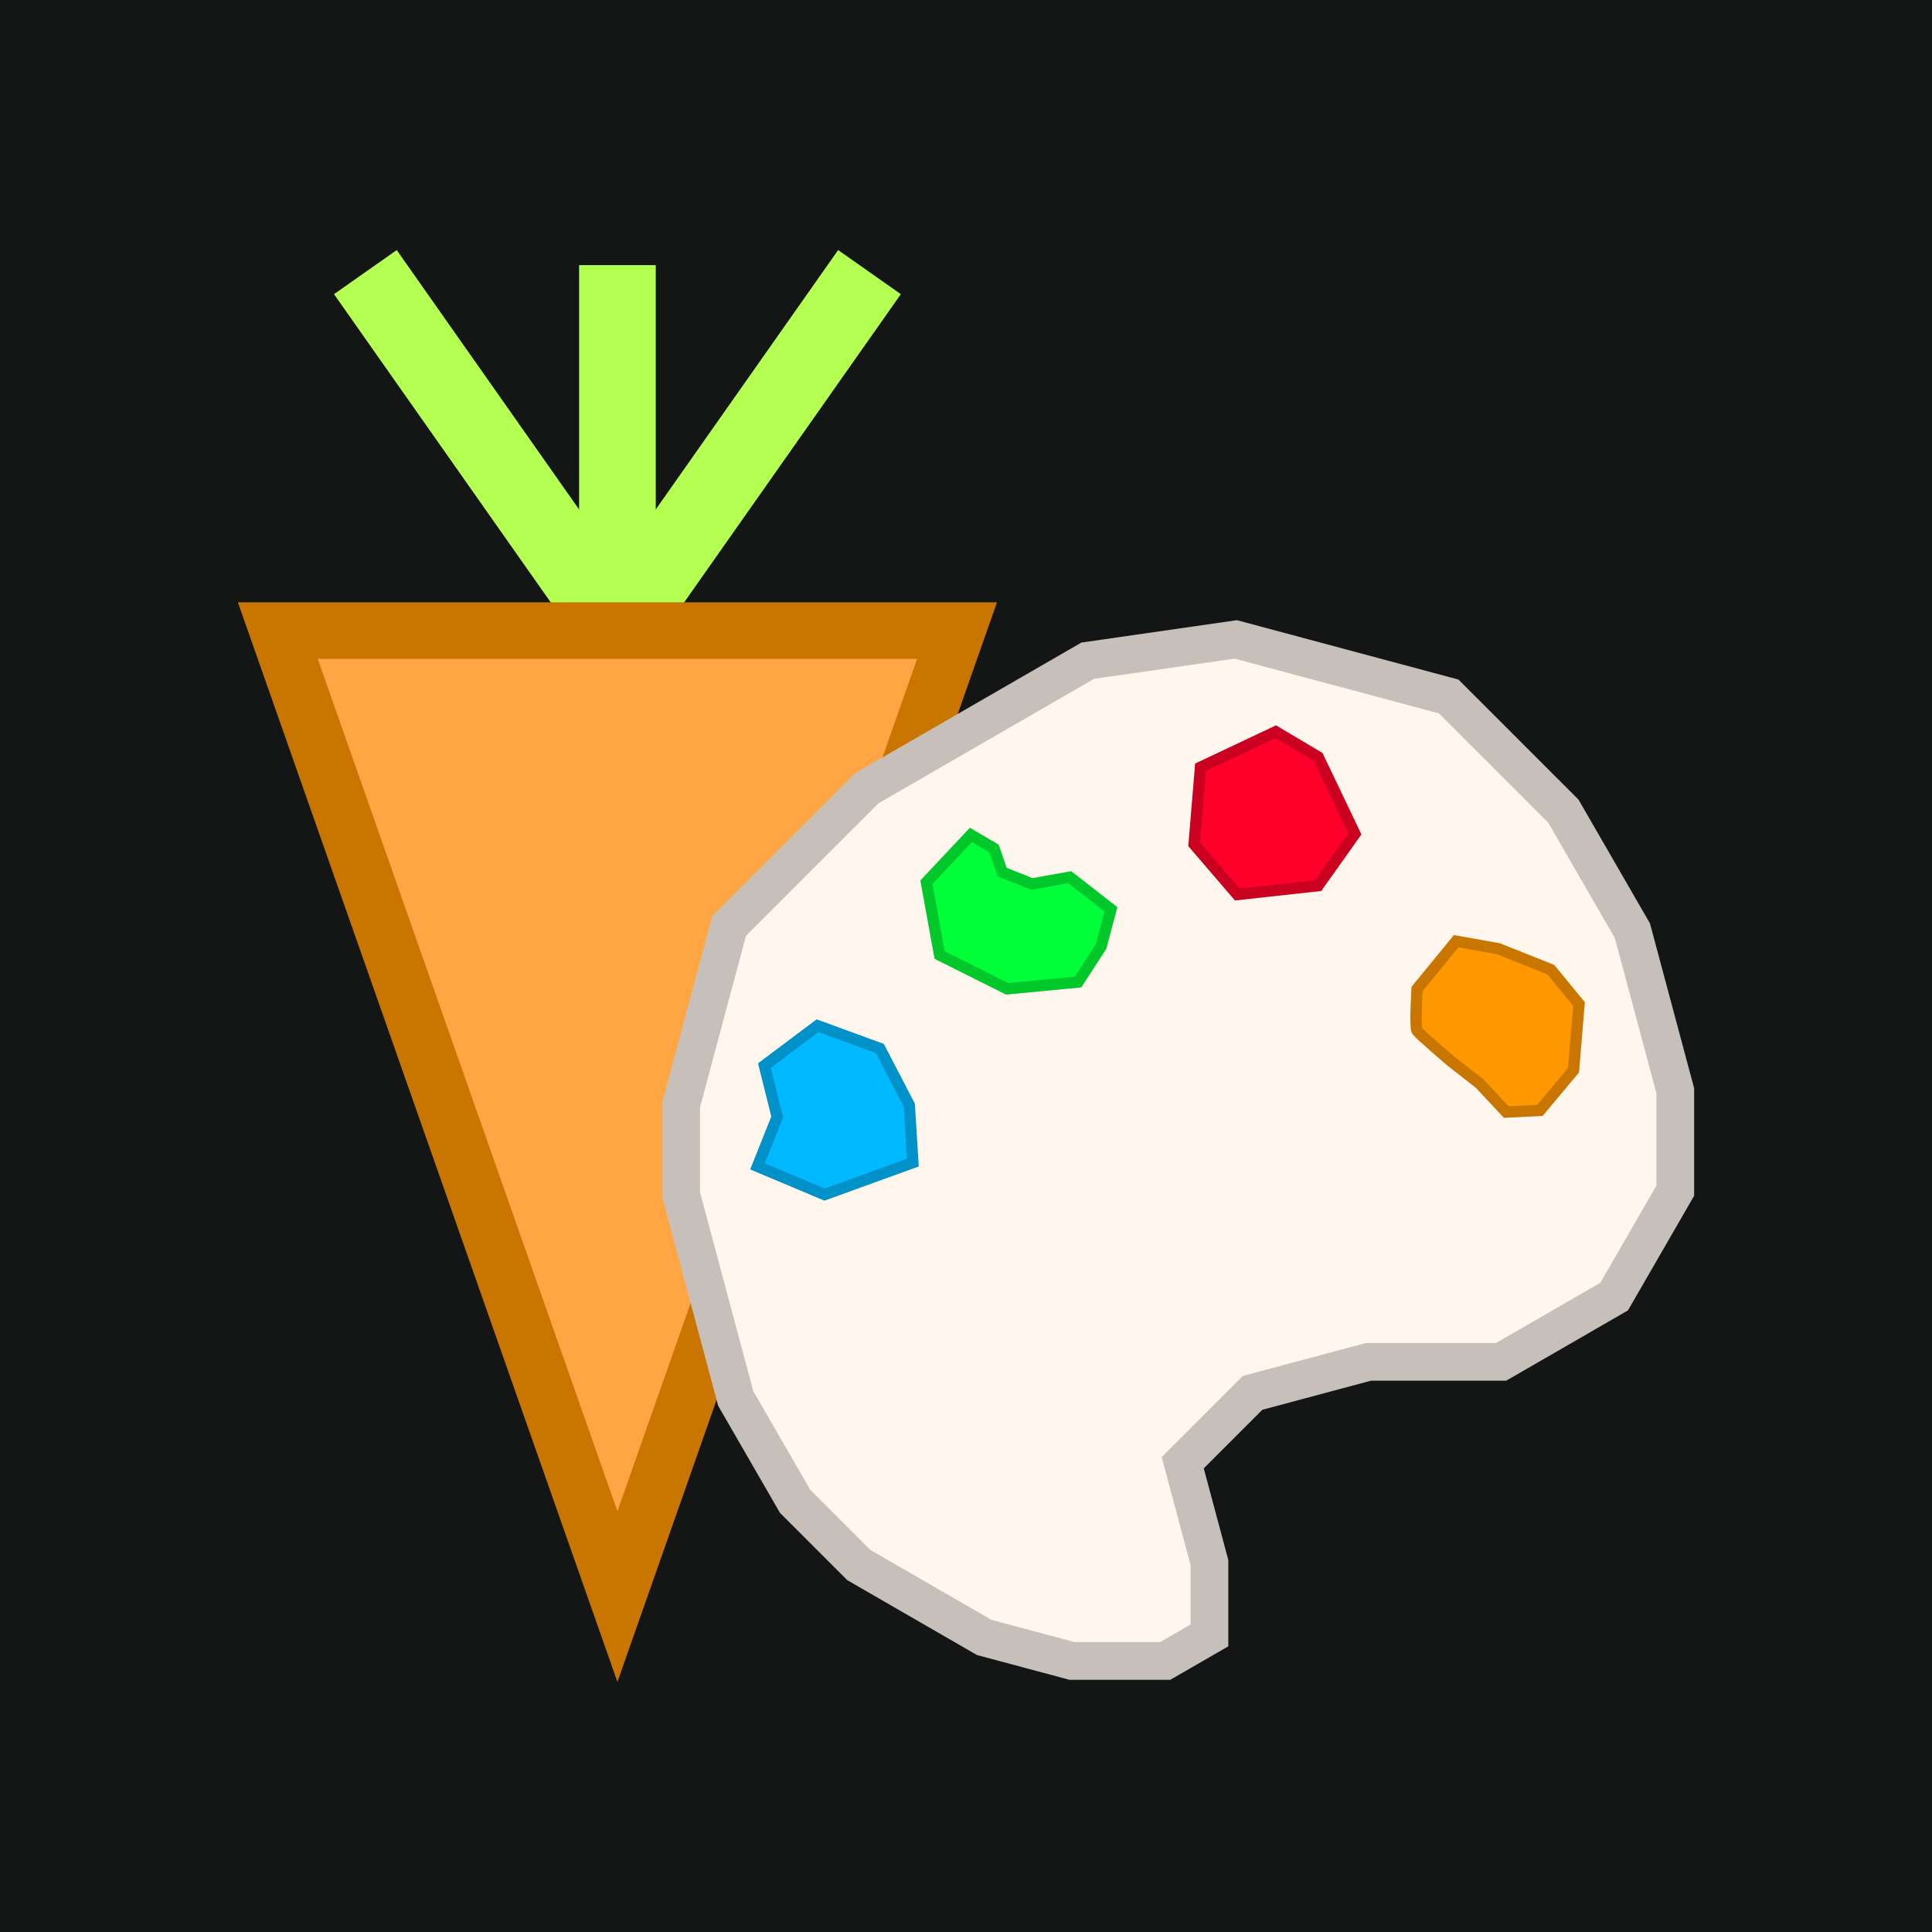
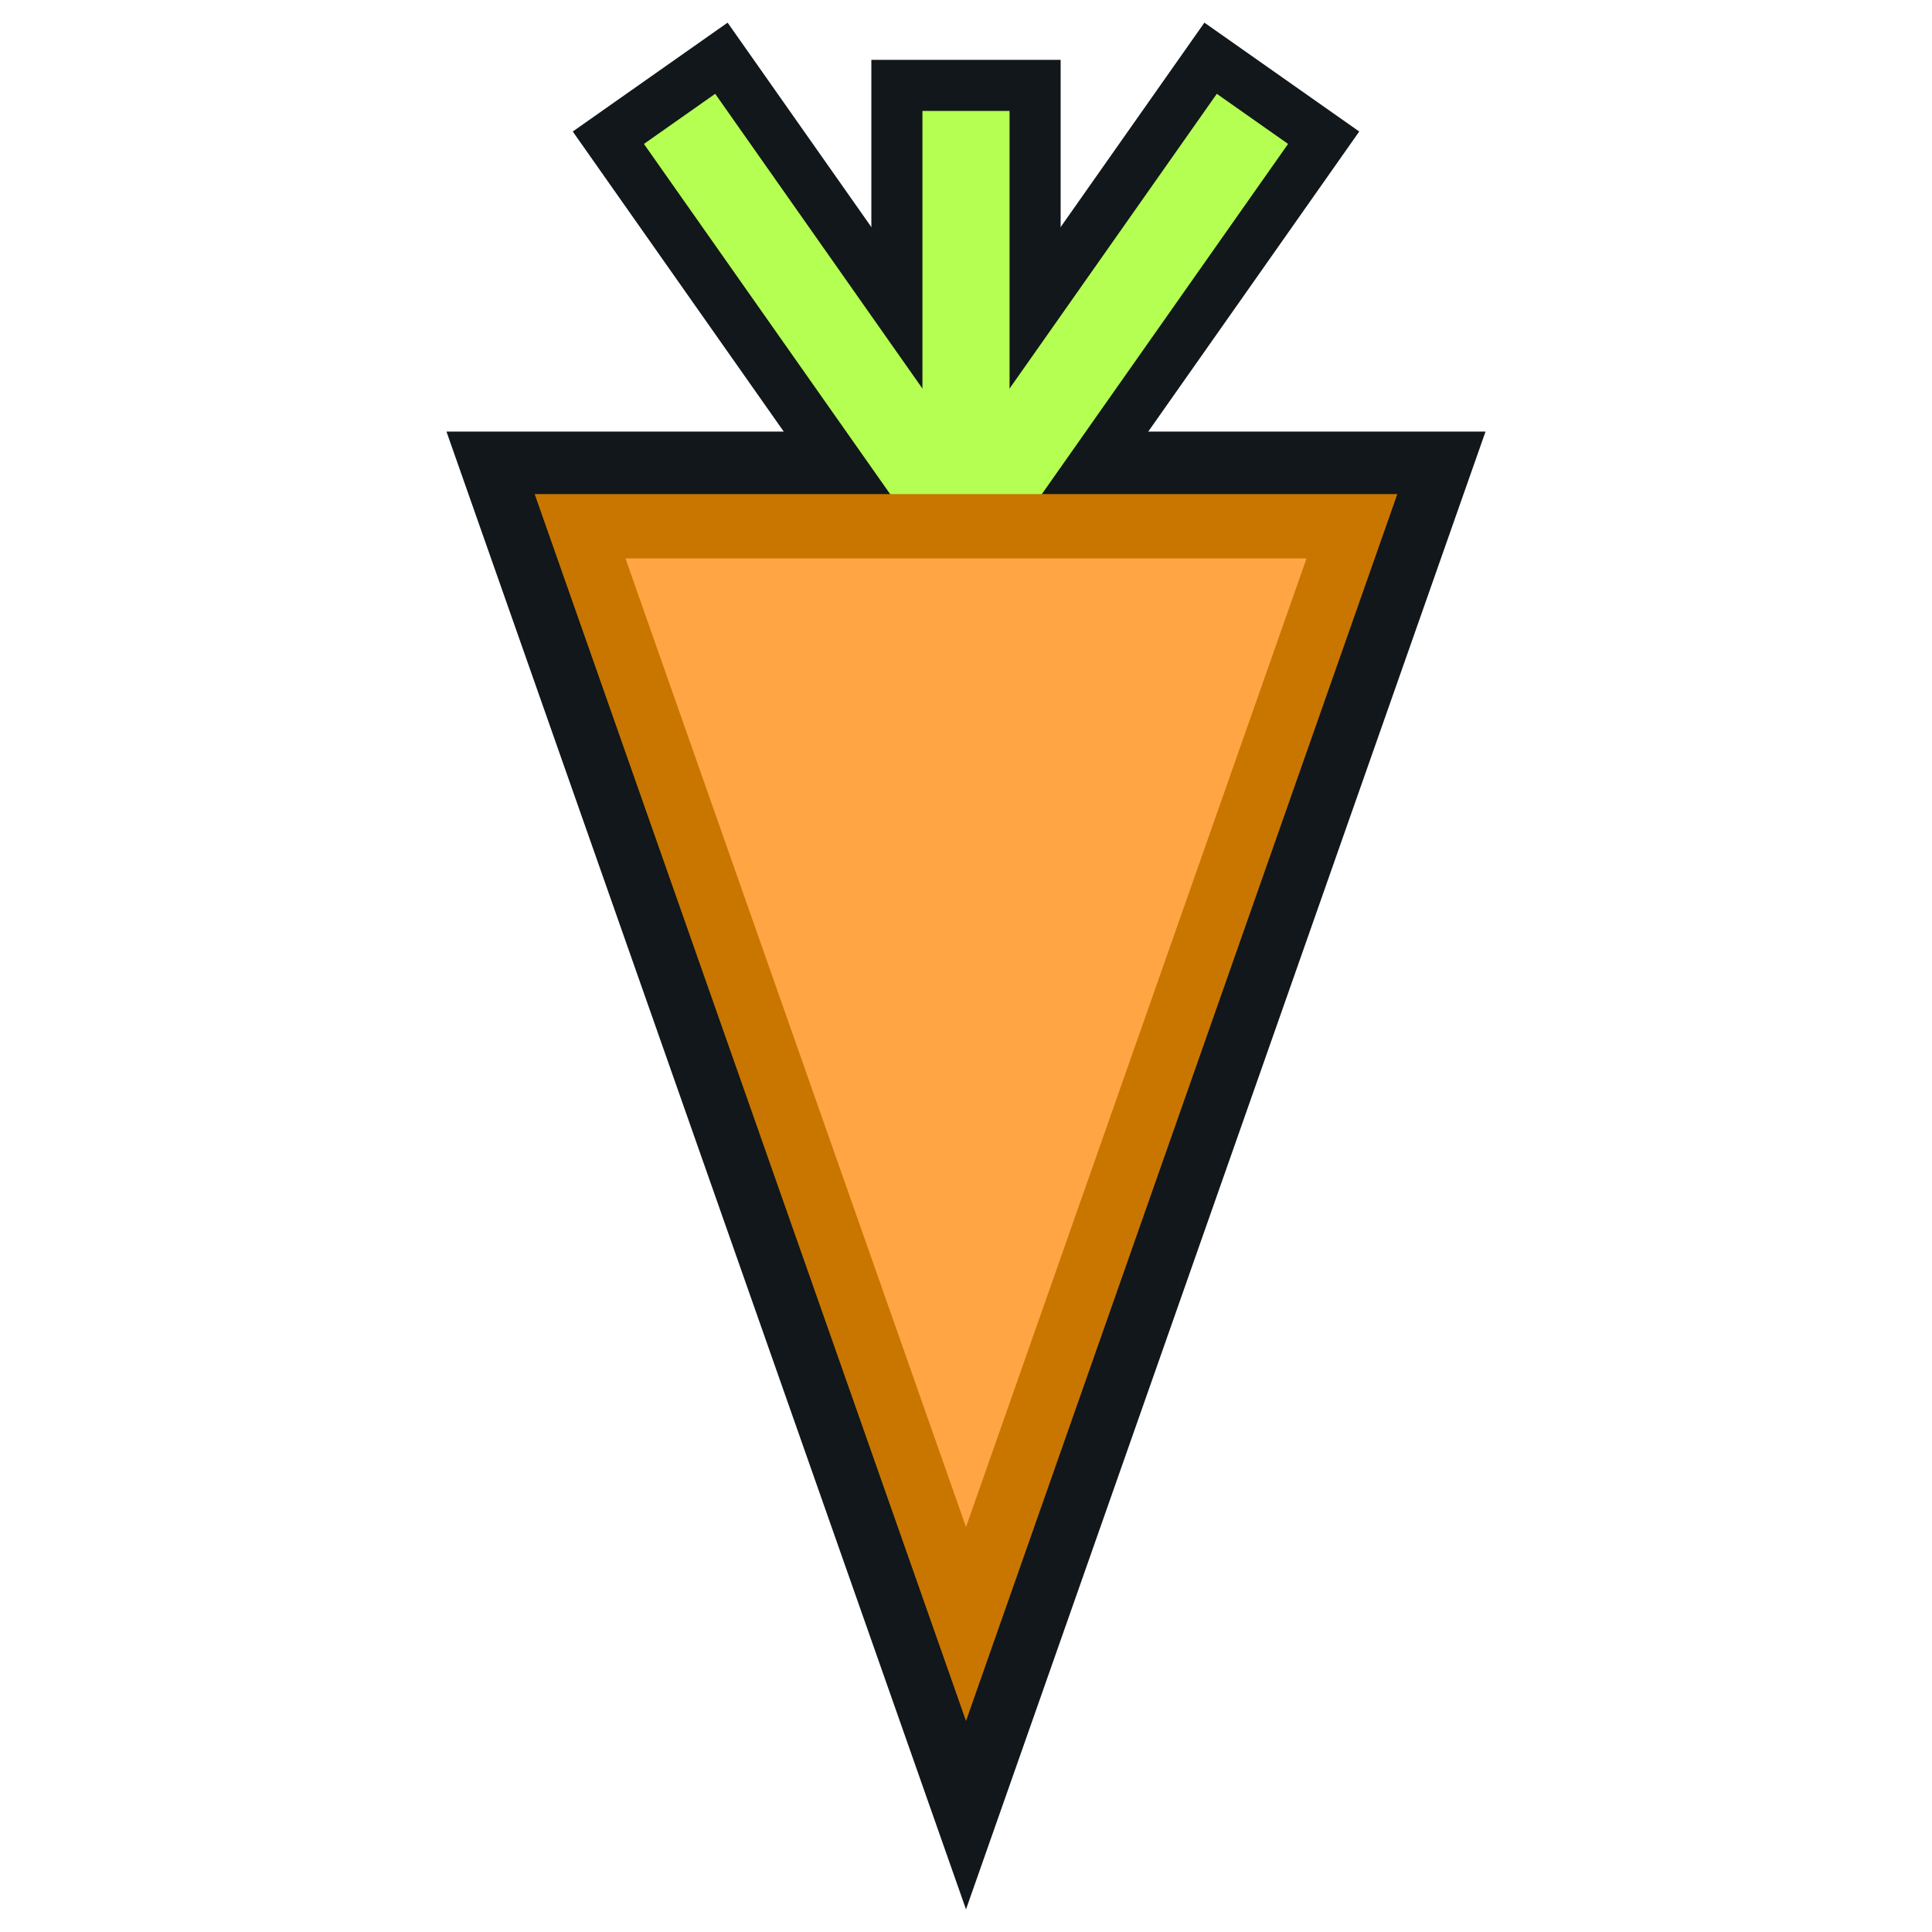
<svg xmlns="http://www.w3.org/2000/svg" width="512" height="512" viewBox="0 0 512 512" version="1.1" id="svg1" xml:space="preserve">
  <defs id="defs1" />
  <g id="layer1">
-     <rect style="fill:#141616;fill-opacity:1;stroke-width:15;stroke-linecap:square" id="rect1" width="512" height="512" x="0" y="0" />
    <g id="g47" transform="translate(7.625138)">
-       <g id="g1" transform="translate(608.3133,159.7487)" style="opacity:1">
-         <g id="g6" style="stroke:#b4ff51;stroke-opacity:1" transform="matrix(1.354565,0,0,1.354565,160.3746,-2.612326)">
-           <path style="fill:#ffa544;stroke:#b4ff51;stroke-width:15;stroke-linecap:square;stroke-opacity:1" d="m -452.314,7.368 45,-64" id="path4" />
-           <path style="fill:#ffa544;stroke:#b4ff51;stroke-width:15;stroke-linecap:square;stroke-opacity:1" d="m -452.314,7.368 1e-5,-64" id="path5" />
-           <path style="fill:#ffa544;stroke:#b4ff51;stroke-width:15;stroke-linecap:square;stroke-opacity:1" d="m -452.314,7.368 -45,-64" id="path6" />
+       <g id="g1" transform="matrix(1.101545,0,0,1.101545,-24.67157,-31.22367)">
+         <g id="g13" transform="matrix(0.862429,0,0,0.862429,34.10053,21.76975)">
+           <g id="g1-5" transform="matrix(1.196196,0,0,1.196196,788.9315,145.6107)" style="stroke:#11171a;stroke-width:44.142;stroke-linejoin:miter;stroke-dasharray:none;stroke-opacity:1">
+             <g id="g6" style="stroke:#11171a;stroke-width:32.588;stroke-dasharray:none;stroke-opacity:1" transform="matrix(1.354565,0,0,1.354565,160.3746,-2.612326)">
+               <path style="fill:#ffa544;stroke:#11171a;stroke-width:32.588;stroke-linecap:square;stroke-dasharray:none;stroke-opacity:1" d="m -452.314,7.368 45,-64" id="path4" />
+               <path style="fill:#ffa544;stroke:#11171a;stroke-width:32.588;stroke-linecap:square;stroke-dasharray:none;stroke-opacity:1" d="m -452.314,7.368 1e-5,-64" id="path5" />
+               <path style="fill:#ffa544;stroke:#11171a;stroke-width:32.588;stroke-linecap:square;stroke-dasharray:none;stroke-opacity:1" d="m -452.314,7.368 -45,-64" id="path6" />
+             </g>
+             <path style="fill:#ffa544;fill-opacity:1;stroke:#11171a;stroke-width:44.142;stroke-linecap:square;stroke-dasharray:none;stroke-opacity:1" d="m -542.314,7.368 90,256 90,-256 z" id="path2" />
+           </g>
+           <g id="g12" transform="matrix(1.196196,0,0,1.196196,788.9315,145.6107)" style="stroke:#070809;stroke-width:32;stroke-linejoin:miter;stroke-dasharray:none;stroke-opacity:1">
+             <g id="g11" style="stroke:#b4ff51;stroke-opacity:1" transform="matrix(1.354565,0,0,1.354565,160.3746,-2.612326)">
+               <path style="fill:#ffa544;stroke:#b4ff51;stroke-width:15;stroke-linecap:square;stroke-opacity:1" d="m -452.314,7.368 45,-64" id="path9" />
+               <path style="fill:#ffa544;stroke:#b4ff51;stroke-width:15;stroke-linecap:square;stroke-opacity:1" d="m -452.314,7.368 1e-5,-64" id="path10" />
+               <path style="fill:#ffa544;stroke:#b4ff51;stroke-width:15;stroke-linecap:square;stroke-opacity:1" d="m -452.314,7.368 -45,-64" id="path11" />
+             </g>
+             <path style="fill:#ffa544;fill-opacity:1;stroke:#c97600;stroke-width:15;stroke-linecap:square;stroke-opacity:1" d="m -542.314,7.368 90,256 90,-256 z" id="path12" />
+           </g>
        </g>
-         <path style="fill:#ffa544;fill-opacity:1;stroke:#c97600;stroke-width:15;stroke-linecap:square;stroke-opacity:1" d="m -542.314,7.368 90,256 90,-256 z" id="path2" />
-       </g>
-       <g id="g46">
-         <path style="fill:#fff6ee;fill-opacity:1;stroke:#c7bfb9;stroke-width:10;stroke-linecap:square;stroke-linejoin:miter;stroke-dasharray:none;stroke-opacity:1" d="m 319.867,169.45 56.425,15.119 30.389,30.389 18.295,31.688 11.361,42.4 v 26.508 l -16.198,28.056 -29.95,17.291 h -35.175 l -30.693,8.224 -18.515,18.515 7.084,26.439 v 19.324 l -11.708,6.76 h -24.734 l -23.254,-6.231 -33.23,-19.185 -16.874,-16.874 -15.737,-27.258 -8.725,-32.563 -5.744,-21.438 v -23.802 l 12.698,-47.39 36.556,-36.556 20.537,-11.857 37.956,-21.914 z" id="use32" />
-         <path style="opacity:1;fill:#00b9ff;fill-opacity:1;stroke:#0091c9;stroke-width:3;stroke-linecap:square;stroke-linejoin:miter;stroke-dasharray:none;stroke-opacity:1" d="m 209.034,271.825 16.499,6.033 7.812,15.024 0.941,15.213 -23.389,8.479 -17.778,-7.471 5.23,-13.115 -3.397,-13.589 z" id="path39" />
-         <path style="opacity:1;fill:#00ff39;fill-opacity:1;stroke:#00c82a;stroke-width:3;stroke-linecap:square;stroke-linejoin:miter;stroke-dasharray:none;stroke-opacity:1" d="m 249.675,221.258 -11.788,12.551 3.493,19.275 17.901,8.965 18.774,-1.793 6.112,-9.413 2.62,-9.862 -10.915,-8.517 -10.042,1.793 -7.859,-3.138 -2.183,-6.276 z" id="path40" />
-         <path style="opacity:1;fill:#ff002b;fill-opacity:1;stroke:#ca0020;stroke-width:3;stroke-linecap:square;stroke-linejoin:miter;stroke-dasharray:none;stroke-opacity:1" d="m 330.448,193.924 -19.924,9.411 -1.696,20.39 11.446,13.332 21.408,-2.353 9.75,-13.724 -9.75,-20.39 z" id="path41" />
-         <path style="opacity:1;fill:#ff9800;fill-opacity:1;stroke:#c97600;stroke-width:3;stroke-linecap:square;stroke-linejoin:miter;stroke-dasharray:none;stroke-opacity:1" d="m 378.279,249.432 -10.366,12.651 c 0,0 -0.622,10.209 0,11.097 0.622,0.888 8.915,7.99 8.915,7.99 l 7.671,5.993 7.049,7.546 8.915,-0.444 8.915,-10.653 1.451,-17.534 -7.464,-9.1 -13.891,-5.549 z" id="path42" />
      </g>
    </g>
  </g>
</svg>
